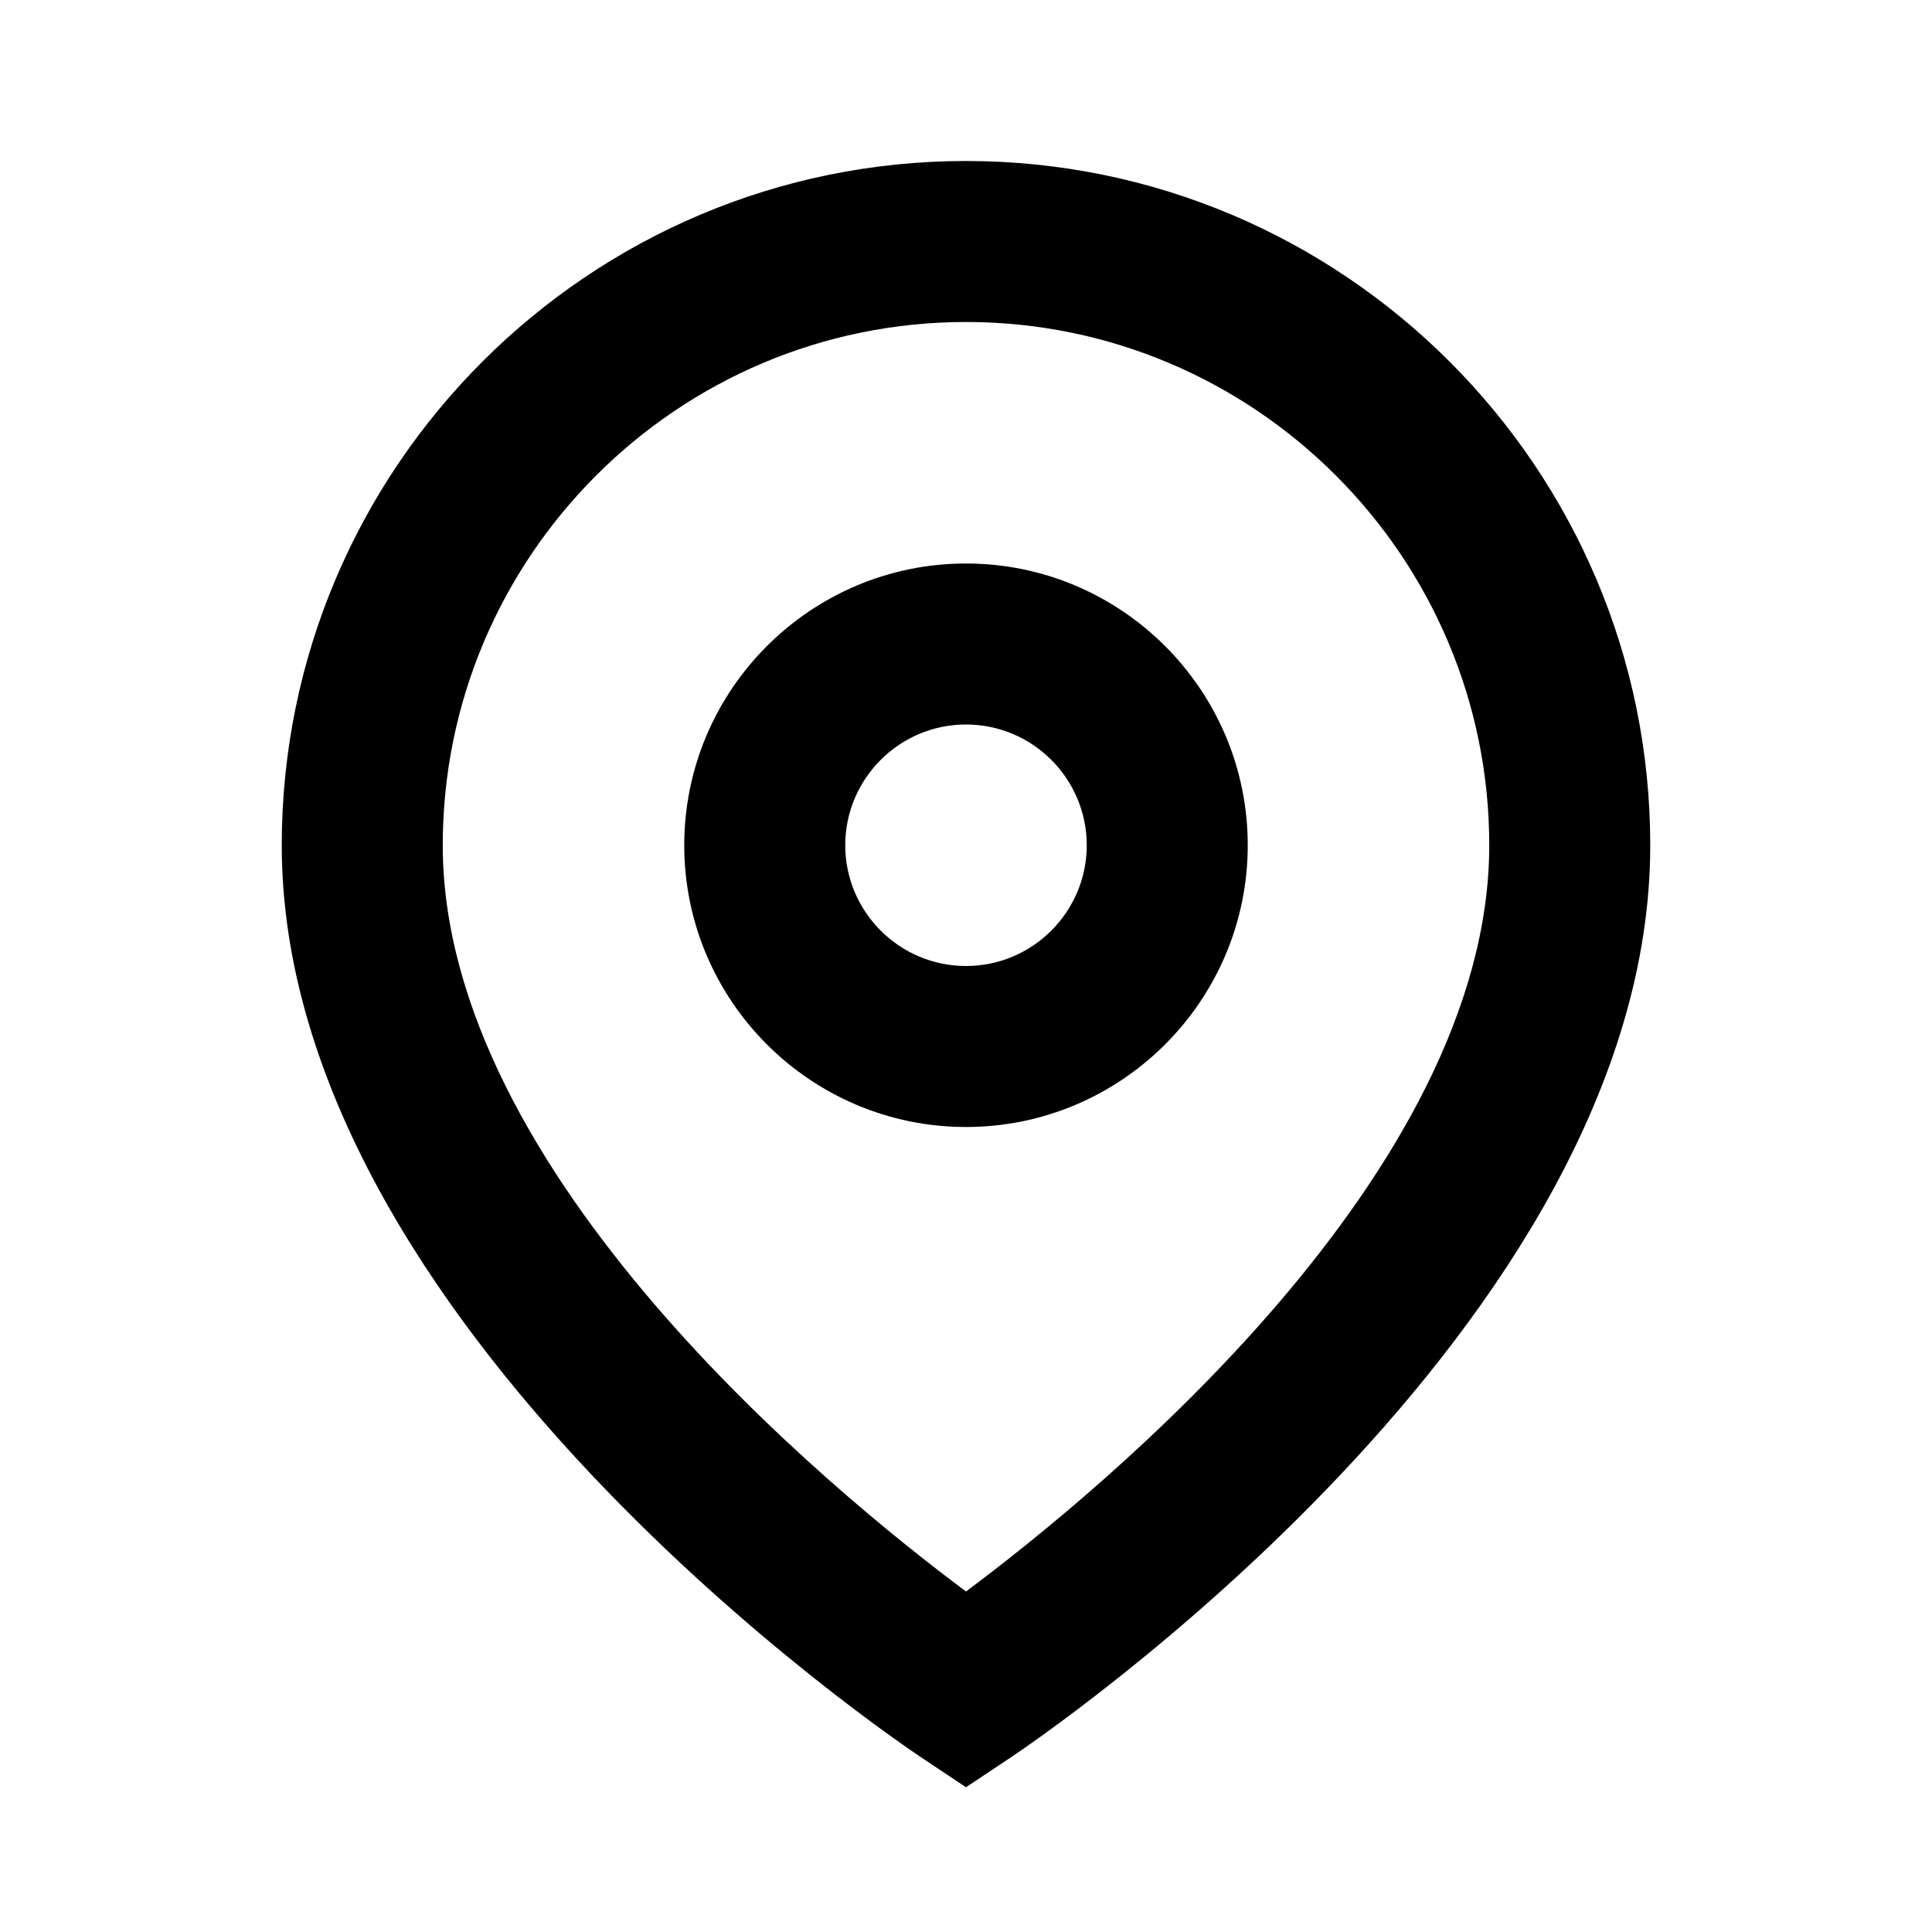
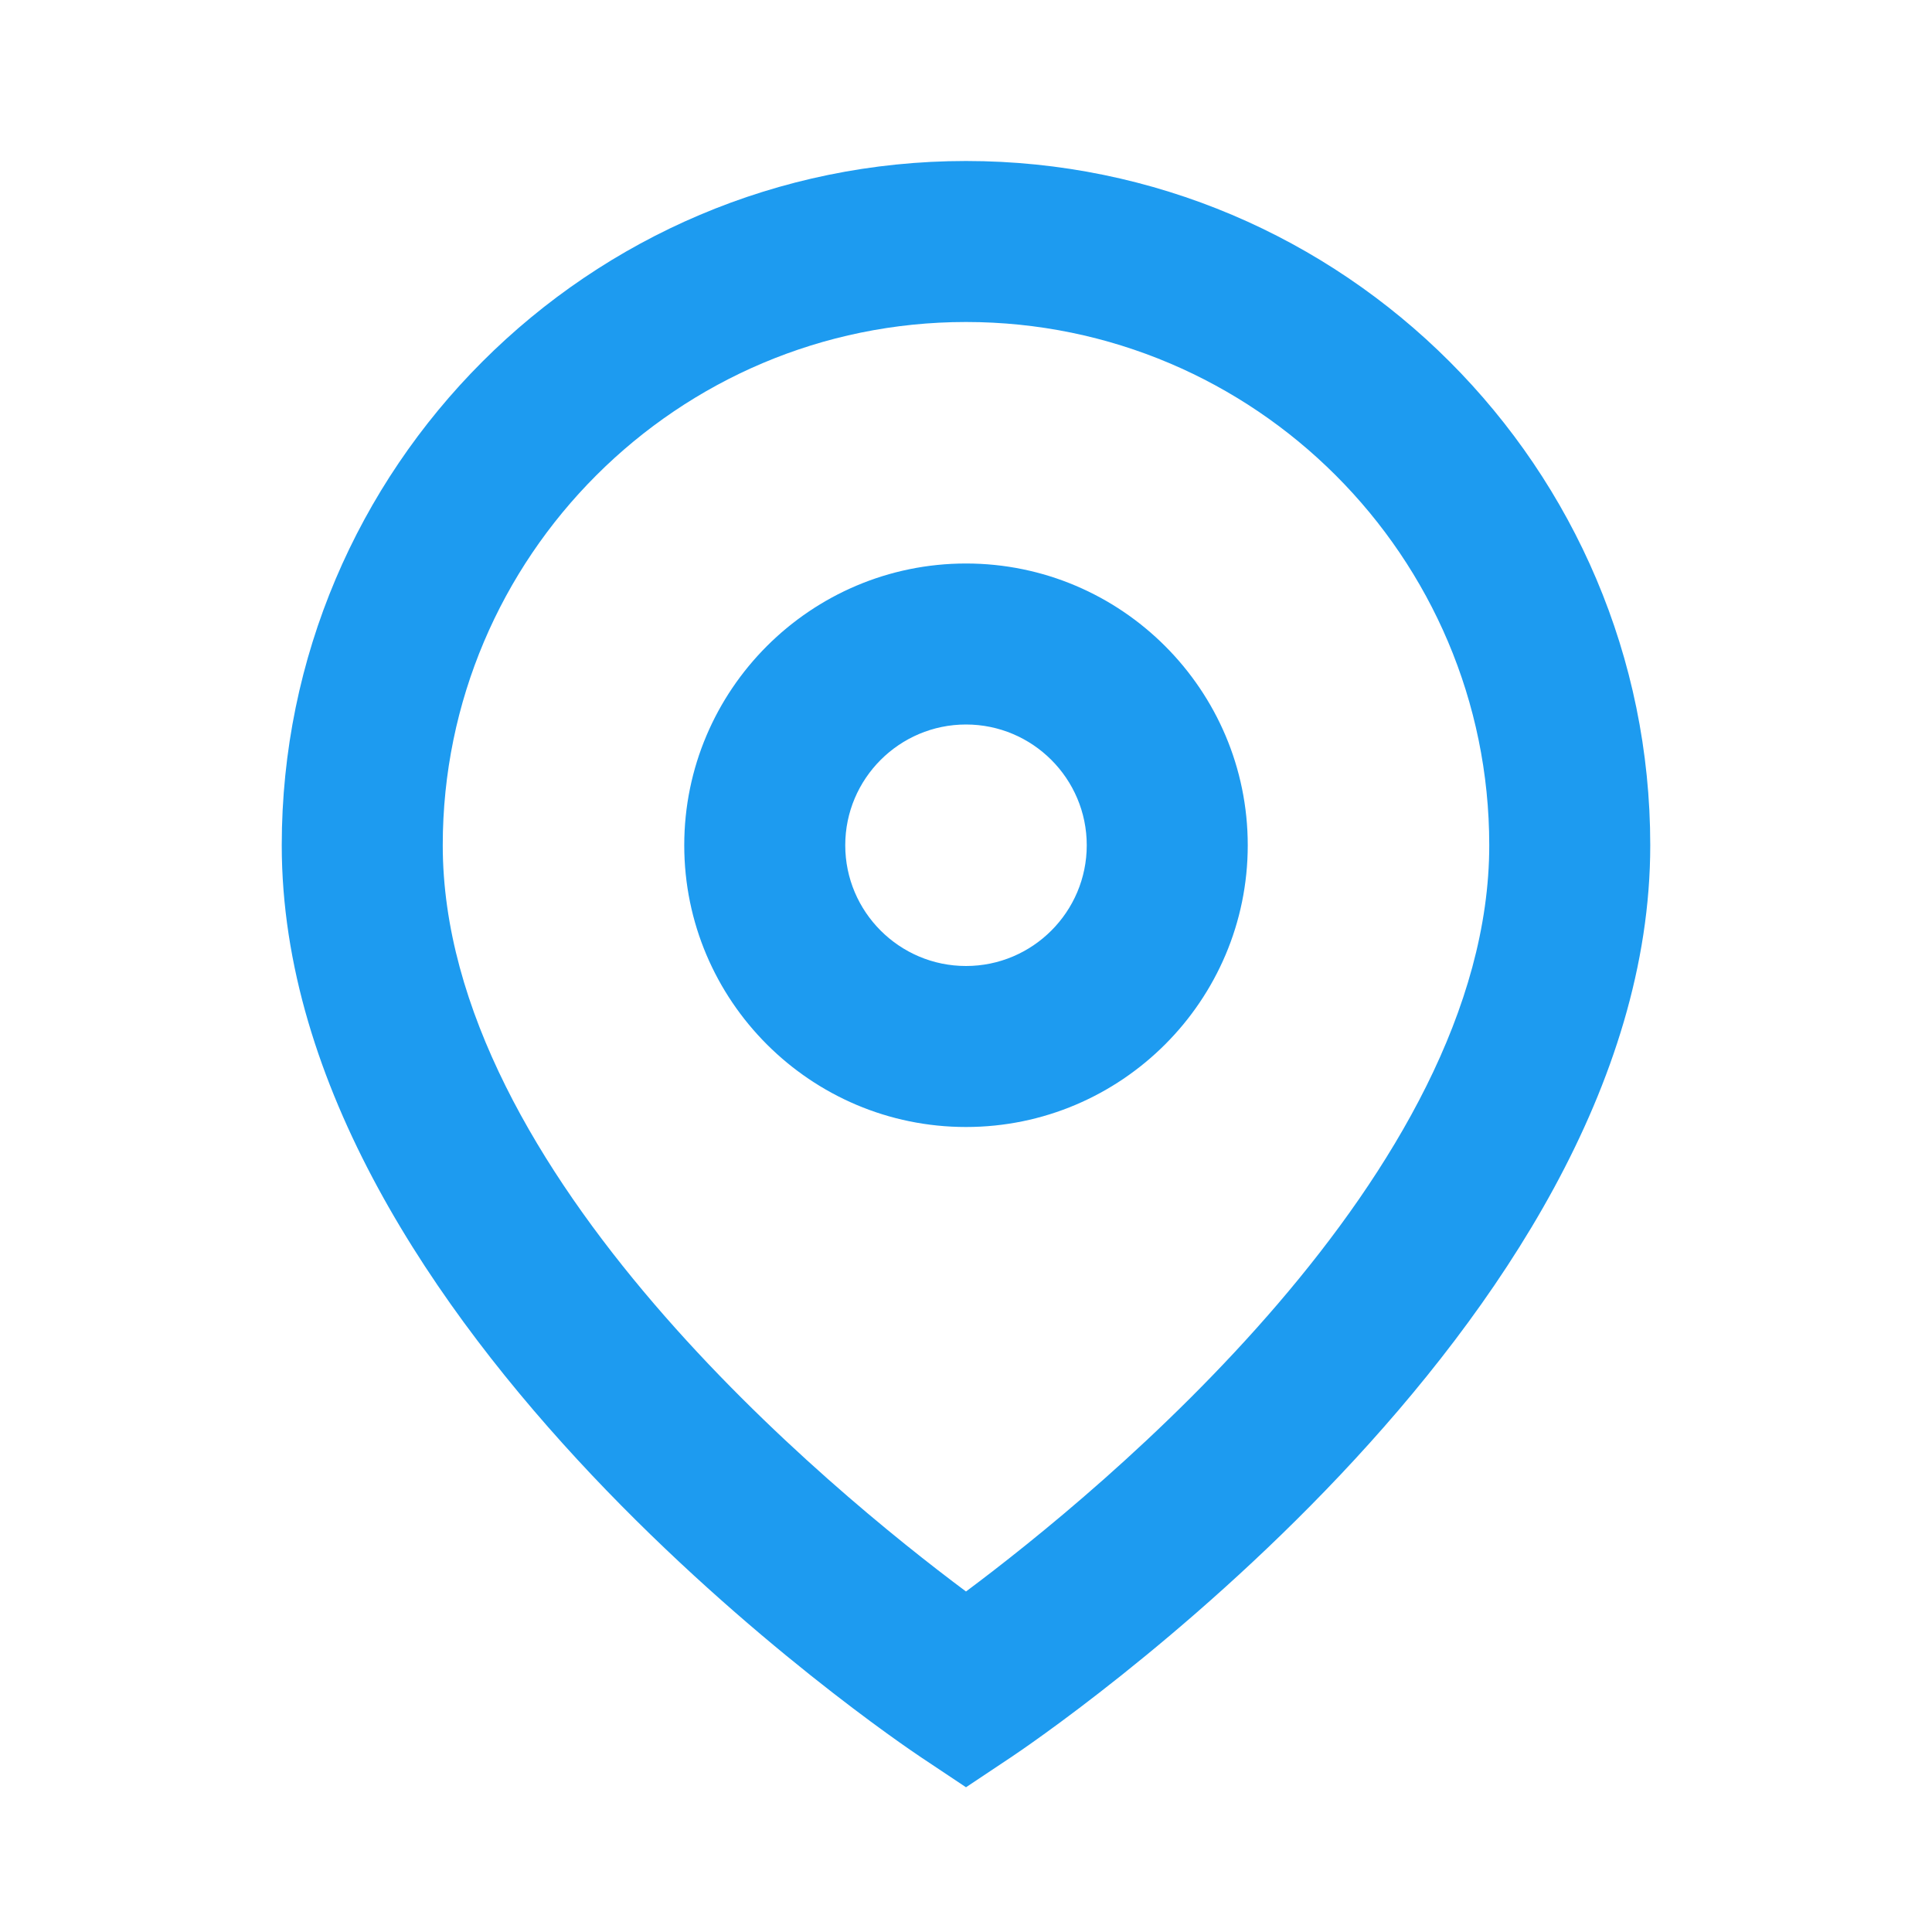
- <svg xmlns="http://www.w3.org/2000/svg" width="20" height="20" viewBox="0 0 24 24" aria-hidden="true" class="r-4qtqp9 r-yyyyoo r-dnmrzs r-bnwqim r-1plcrui r-lrvibr r-z80fyv r-19wmn03" style="color: rgb(29, 155, 240);">
+ <svg xmlns="http://www.w3.org/2000/svg" fill="#1D9BF0" width="20" height="20" viewBox="0 0 24 24" aria-hidden="true" class="r-4qtqp9 r-yyyyoo r-dnmrzs r-bnwqim r-1plcrui r-lrvibr r-z80fyv r-19wmn03" style="color: rgb(29, 155, 240);">
  <g>
    <path d="M12 7c-1.93 0-3.5 1.57-3.5 3.5S10.07 14 12 14s3.5-1.57 3.5-3.5S13.93 7 12 7zm0 5c-.827 0-1.5-.673-1.5-1.5S11.173 9 12 9s1.5.673 1.5 1.5S12.827 12 12 12zm0-10c-4.687 0-8.5 3.813-8.5 8.5 0 5.967 7.621 11.116 7.945 11.332l.555.37.555-.37c.324-.216 7.945-5.365 7.945-11.332C20.5 5.813 16.687 2 12 2zm0 17.77c-1.665-1.241-6.5-5.196-6.5-9.27C5.5 6.916 8.416 4 12 4s6.5 2.916 6.5 6.5c0 4.073-4.835 8.028-6.5 9.27z" />
  </g>
</svg>
